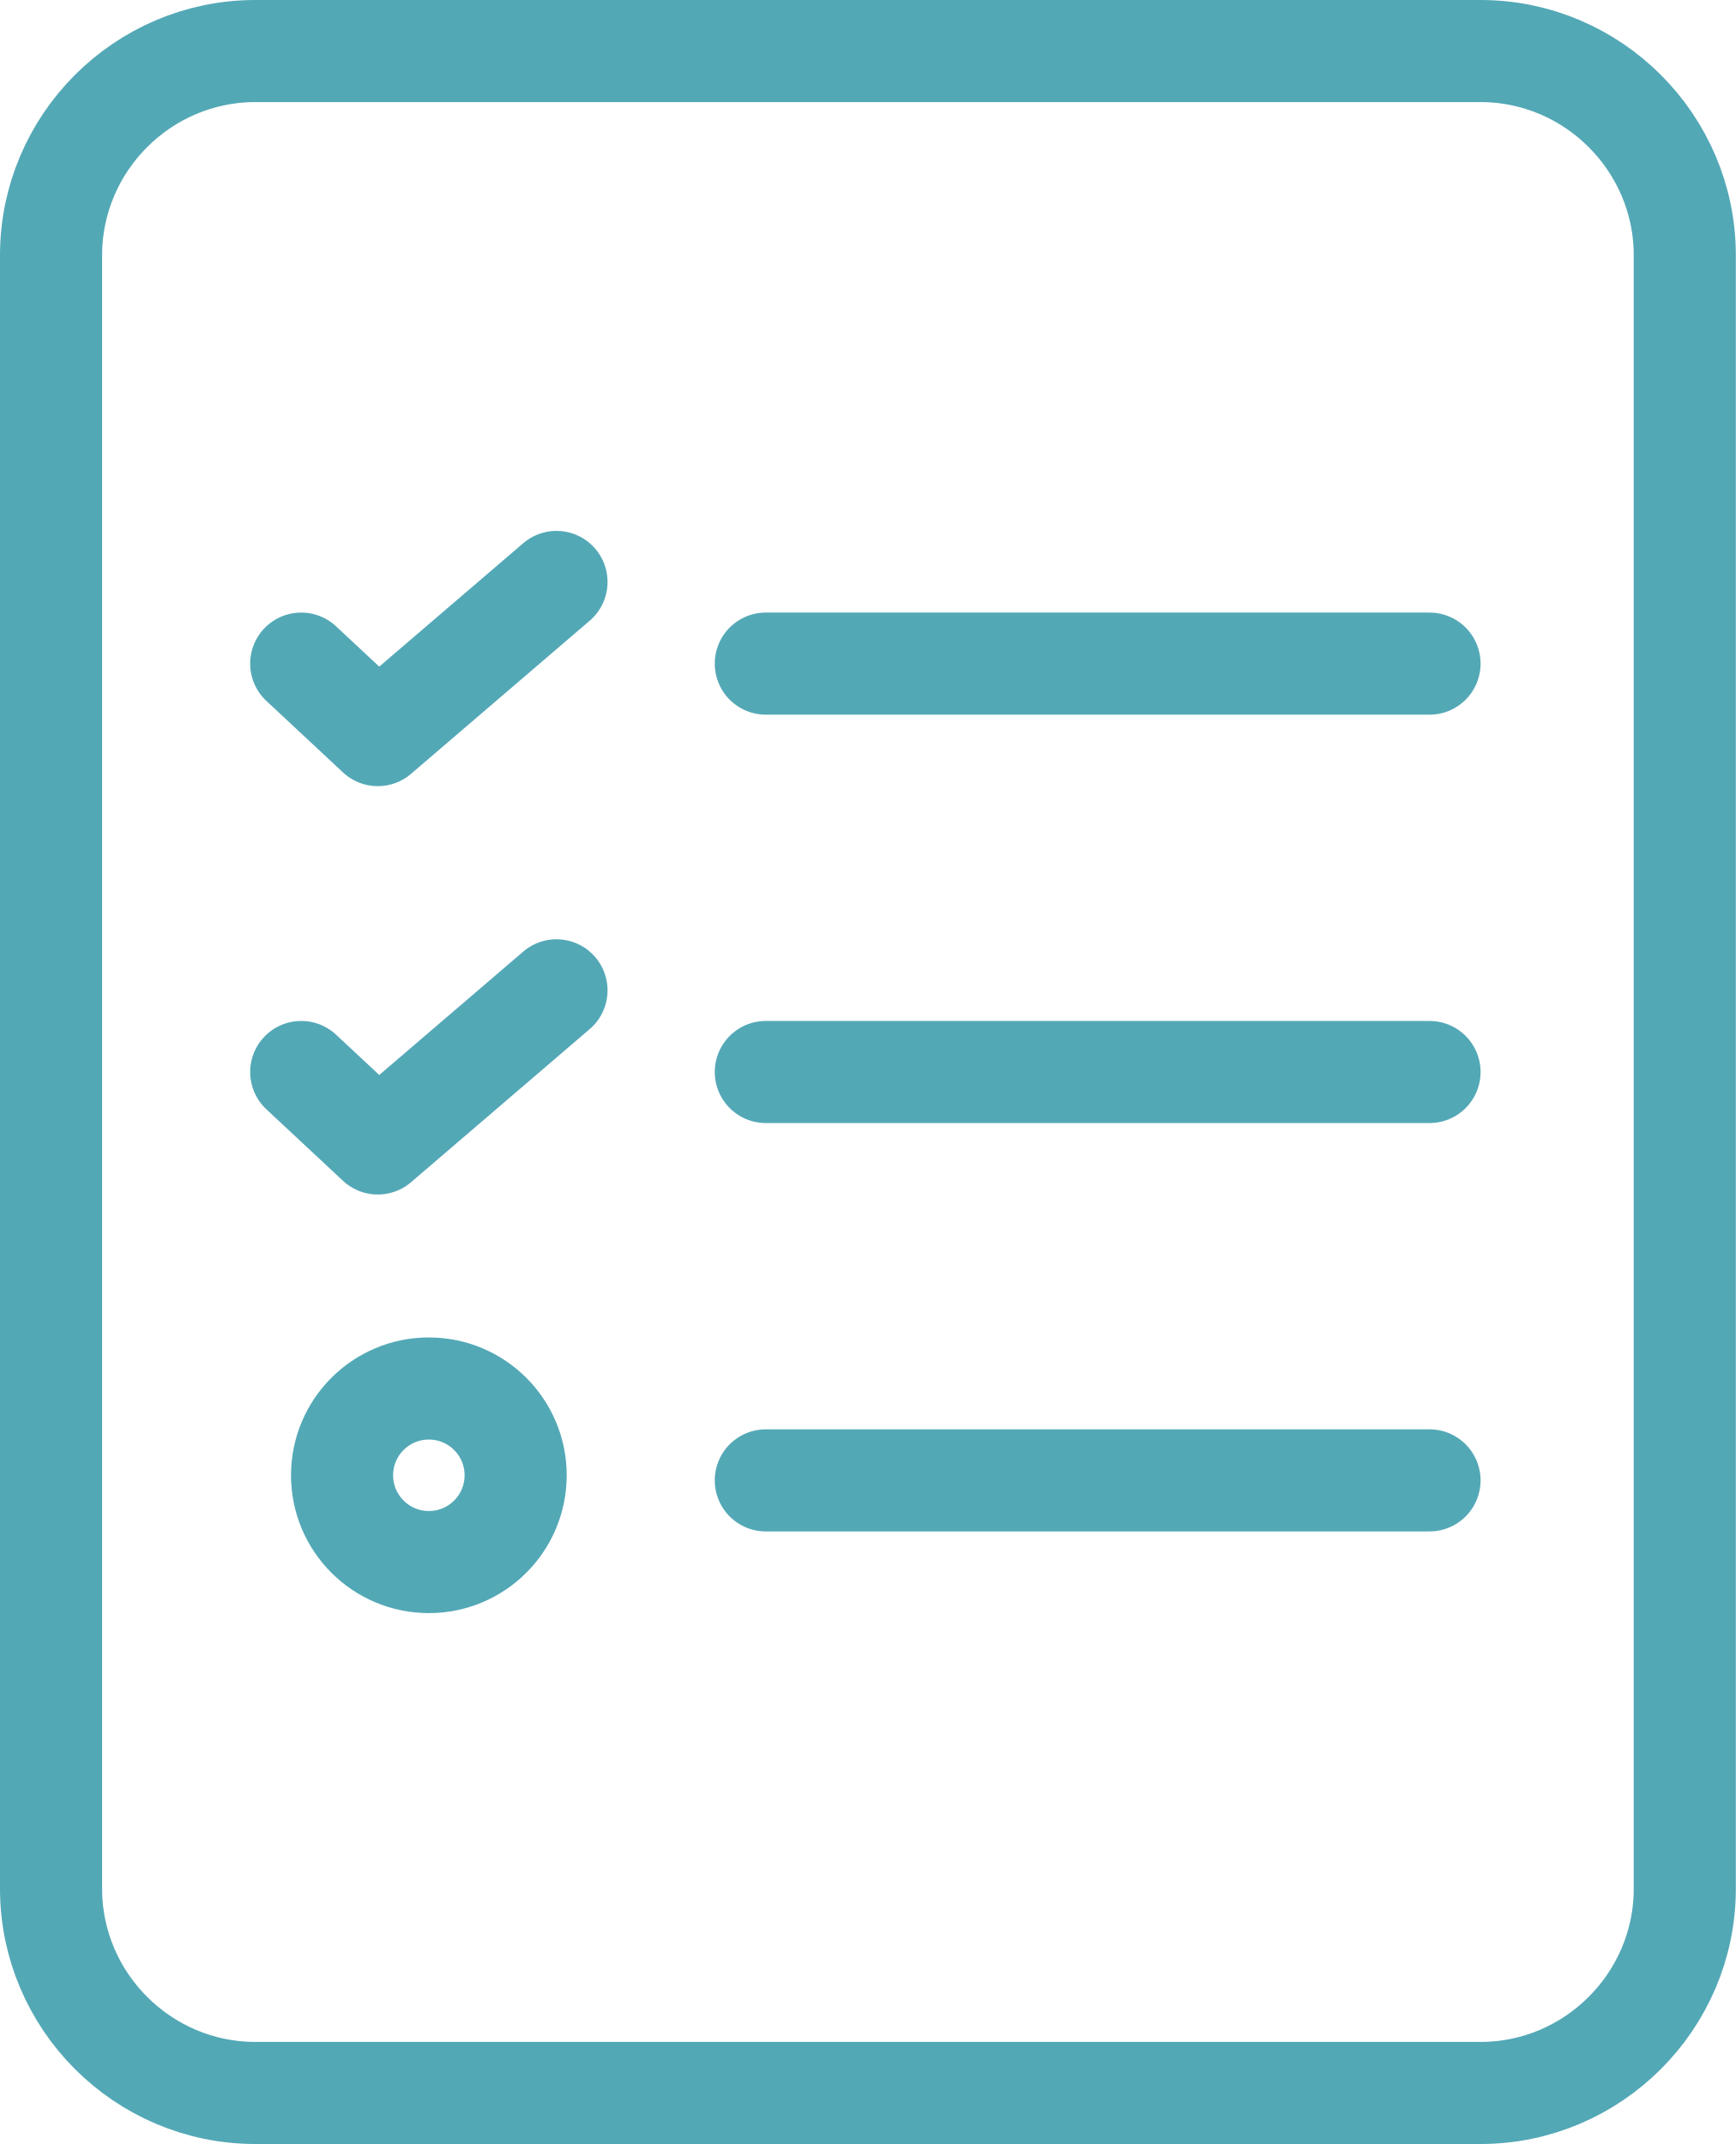
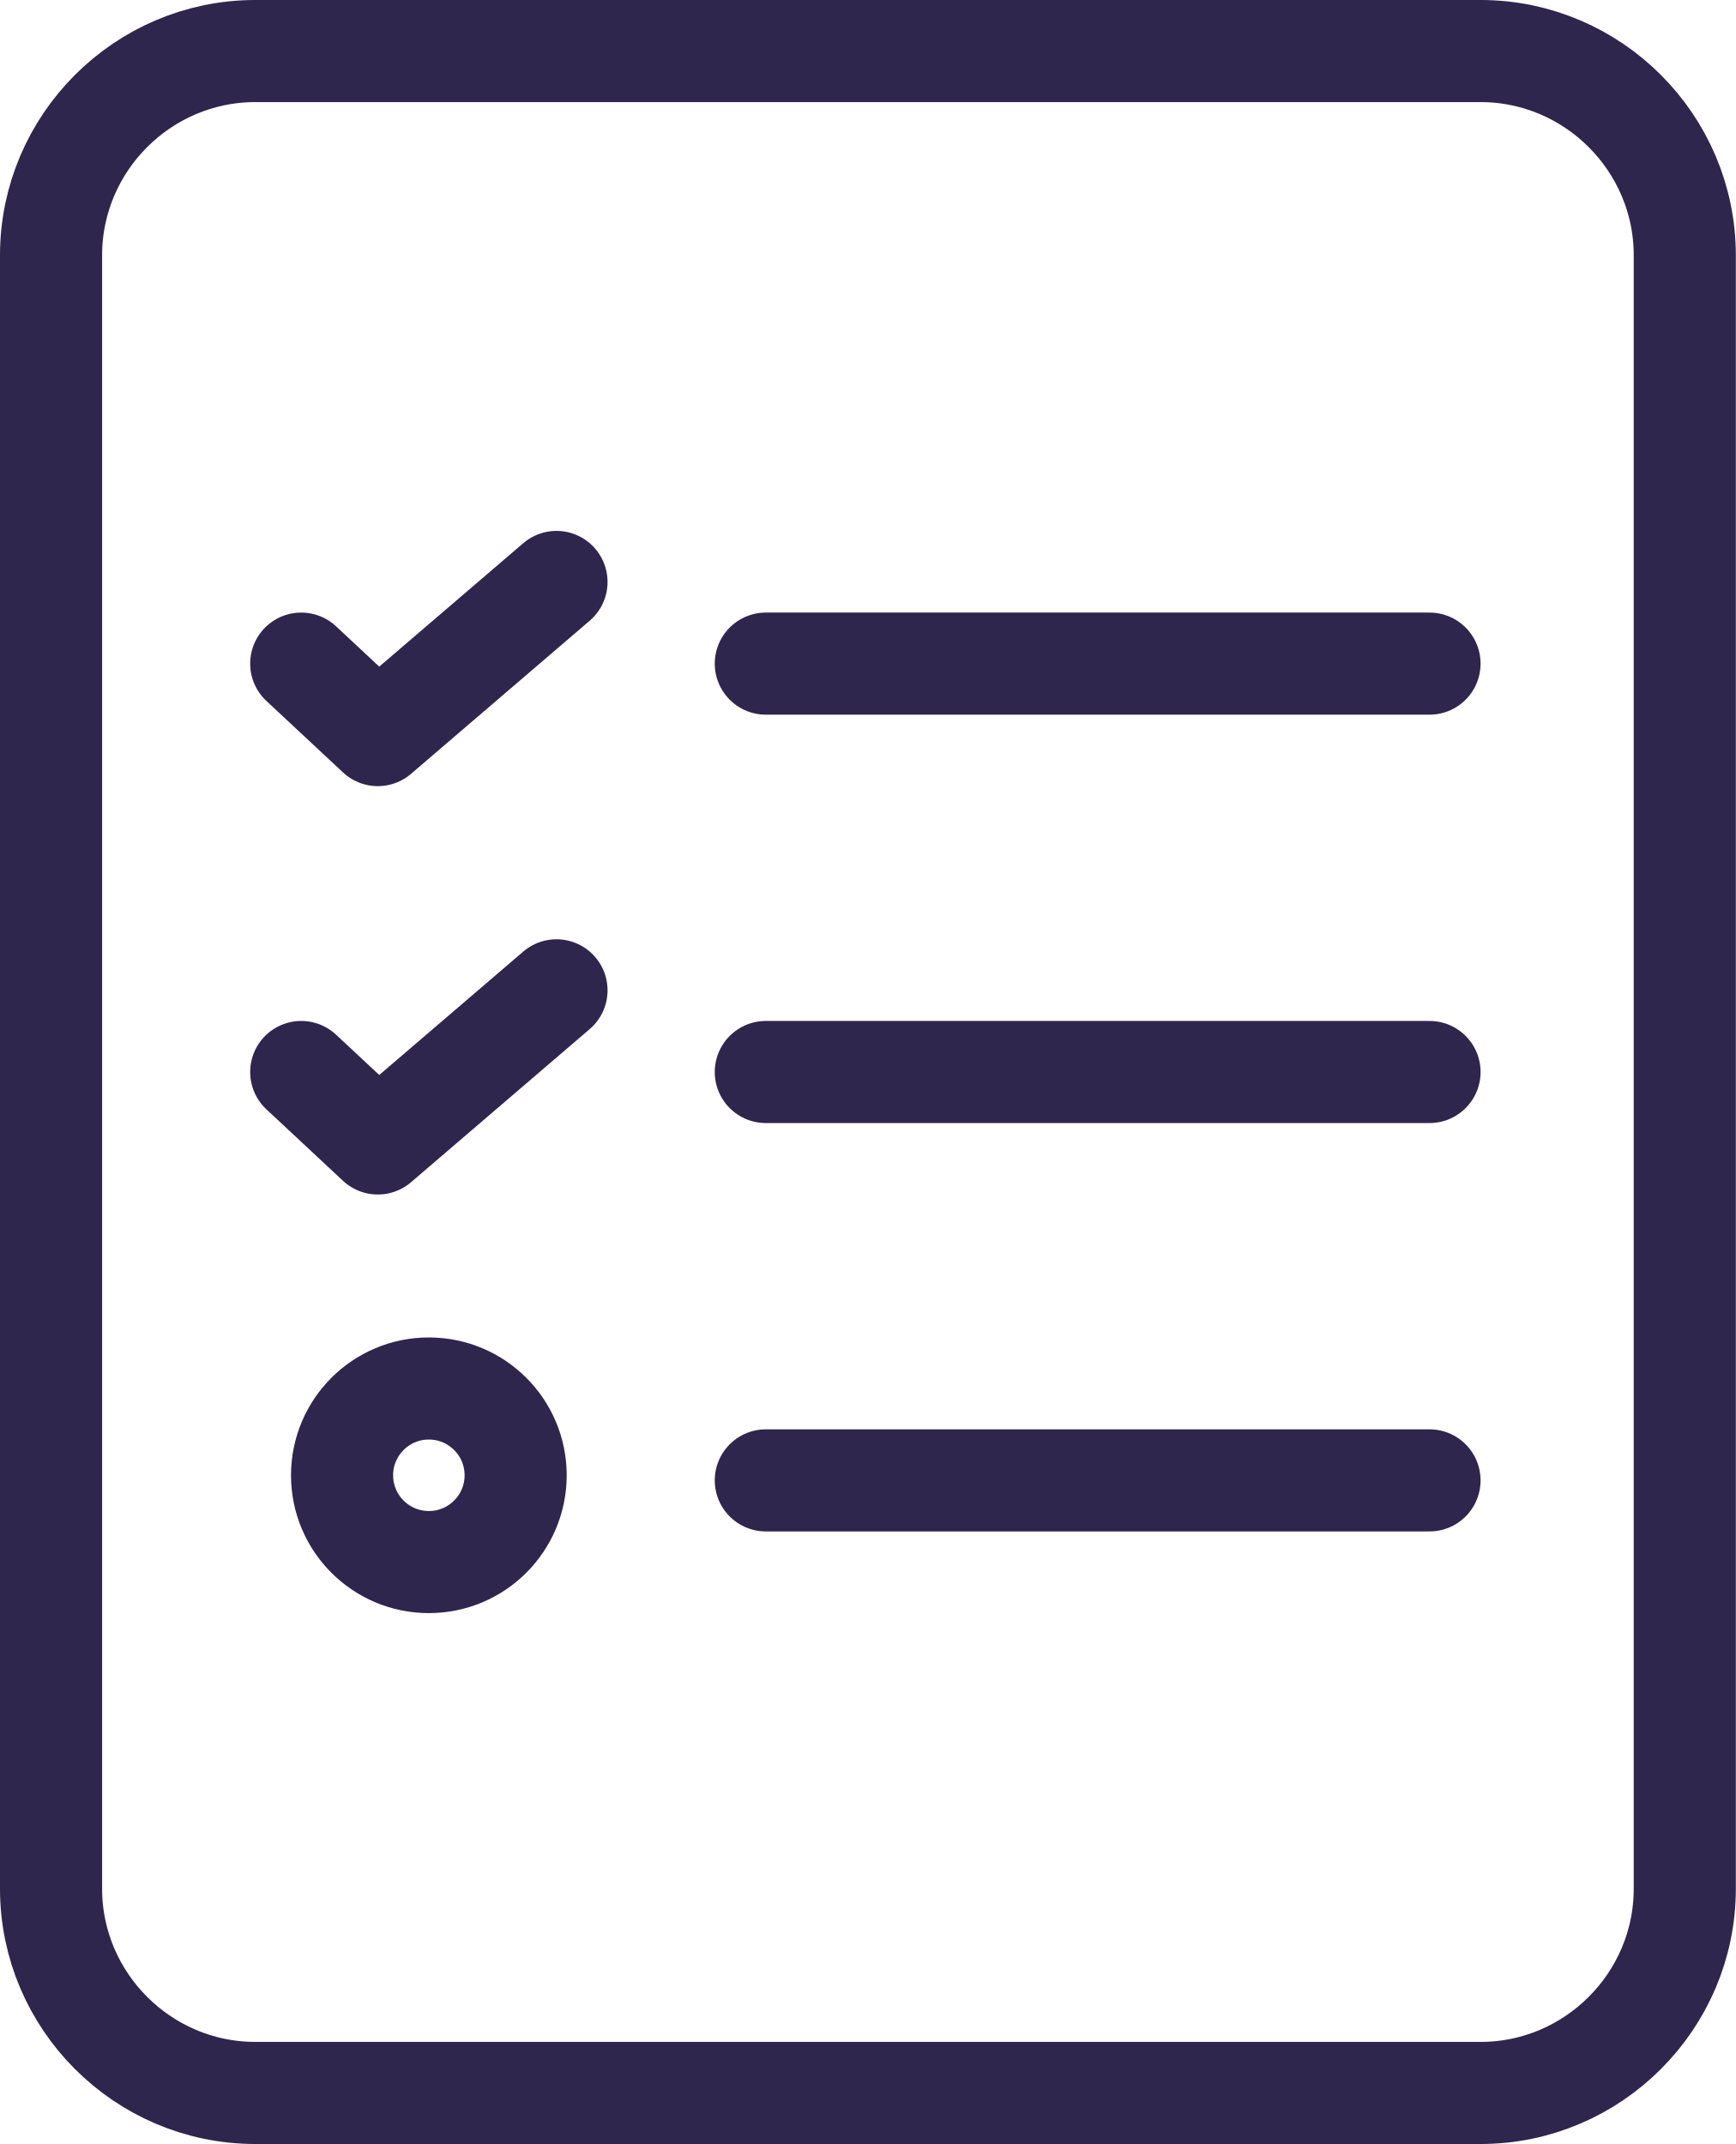
- <svg xmlns="http://www.w3.org/2000/svg" version="1.1" id="Ebene_1" x="0px" y="0px" width="34px" height="42px" viewBox="0 0 34 42" style="enable-background:new 0 0 34 42;" xml:space="preserve">
+ <svg xmlns="http://www.w3.org/2000/svg" version="1.1" id="Ebene_1" x="0px" y="0px" viewBox="0 0 34 42" style="enable-background:new 0 0 34 42;" xml:space="preserve">
  <style type="text/css">
- 
- 	.st0{fill:none;stroke:#53A8B6;stroke-width:2;stroke-miterlimit:10;}
- 	.st1{fill:none;stroke:#53A8B6;stroke-width:2;stroke-linecap:round;stroke-linejoin:round;stroke-miterlimit:10;}
- 
+ 	.st0{fill:none;stroke:#2E264D;stroke-width:2;stroke-miterlimit:10;}
+ 	.st1{fill:none;stroke:#2E264D;stroke-width:2;stroke-linecap:round;stroke-linejoin:round;stroke-miterlimit:10;}
</style>
  <g>
    <path class="st0" d="M29,1H5C2.8,1,1,2.8,1,5v32c0,2.2,1.8,4,4,4h24c2.2,0,4-1.8,4-4V5C33,2.8,31.2,1,29,1z" />
    <polyline class="st1" points="10.9,11.4 7.4,14.4 5.9,13  " />
    <line class="st1" x1="15" y1="13" x2="28" y2="13" />
    <polyline class="st1" points="10.9,19.4 7.4,22.4 5.9,21  " />
    <line class="st1" x1="15" y1="21" x2="28" y2="21" />
    <line class="st1" x1="15" y1="29" x2="28" y2="29" />
    <circle class="st1" cx="8.4" cy="28.9" r="1.7" />
  </g>
</svg>
